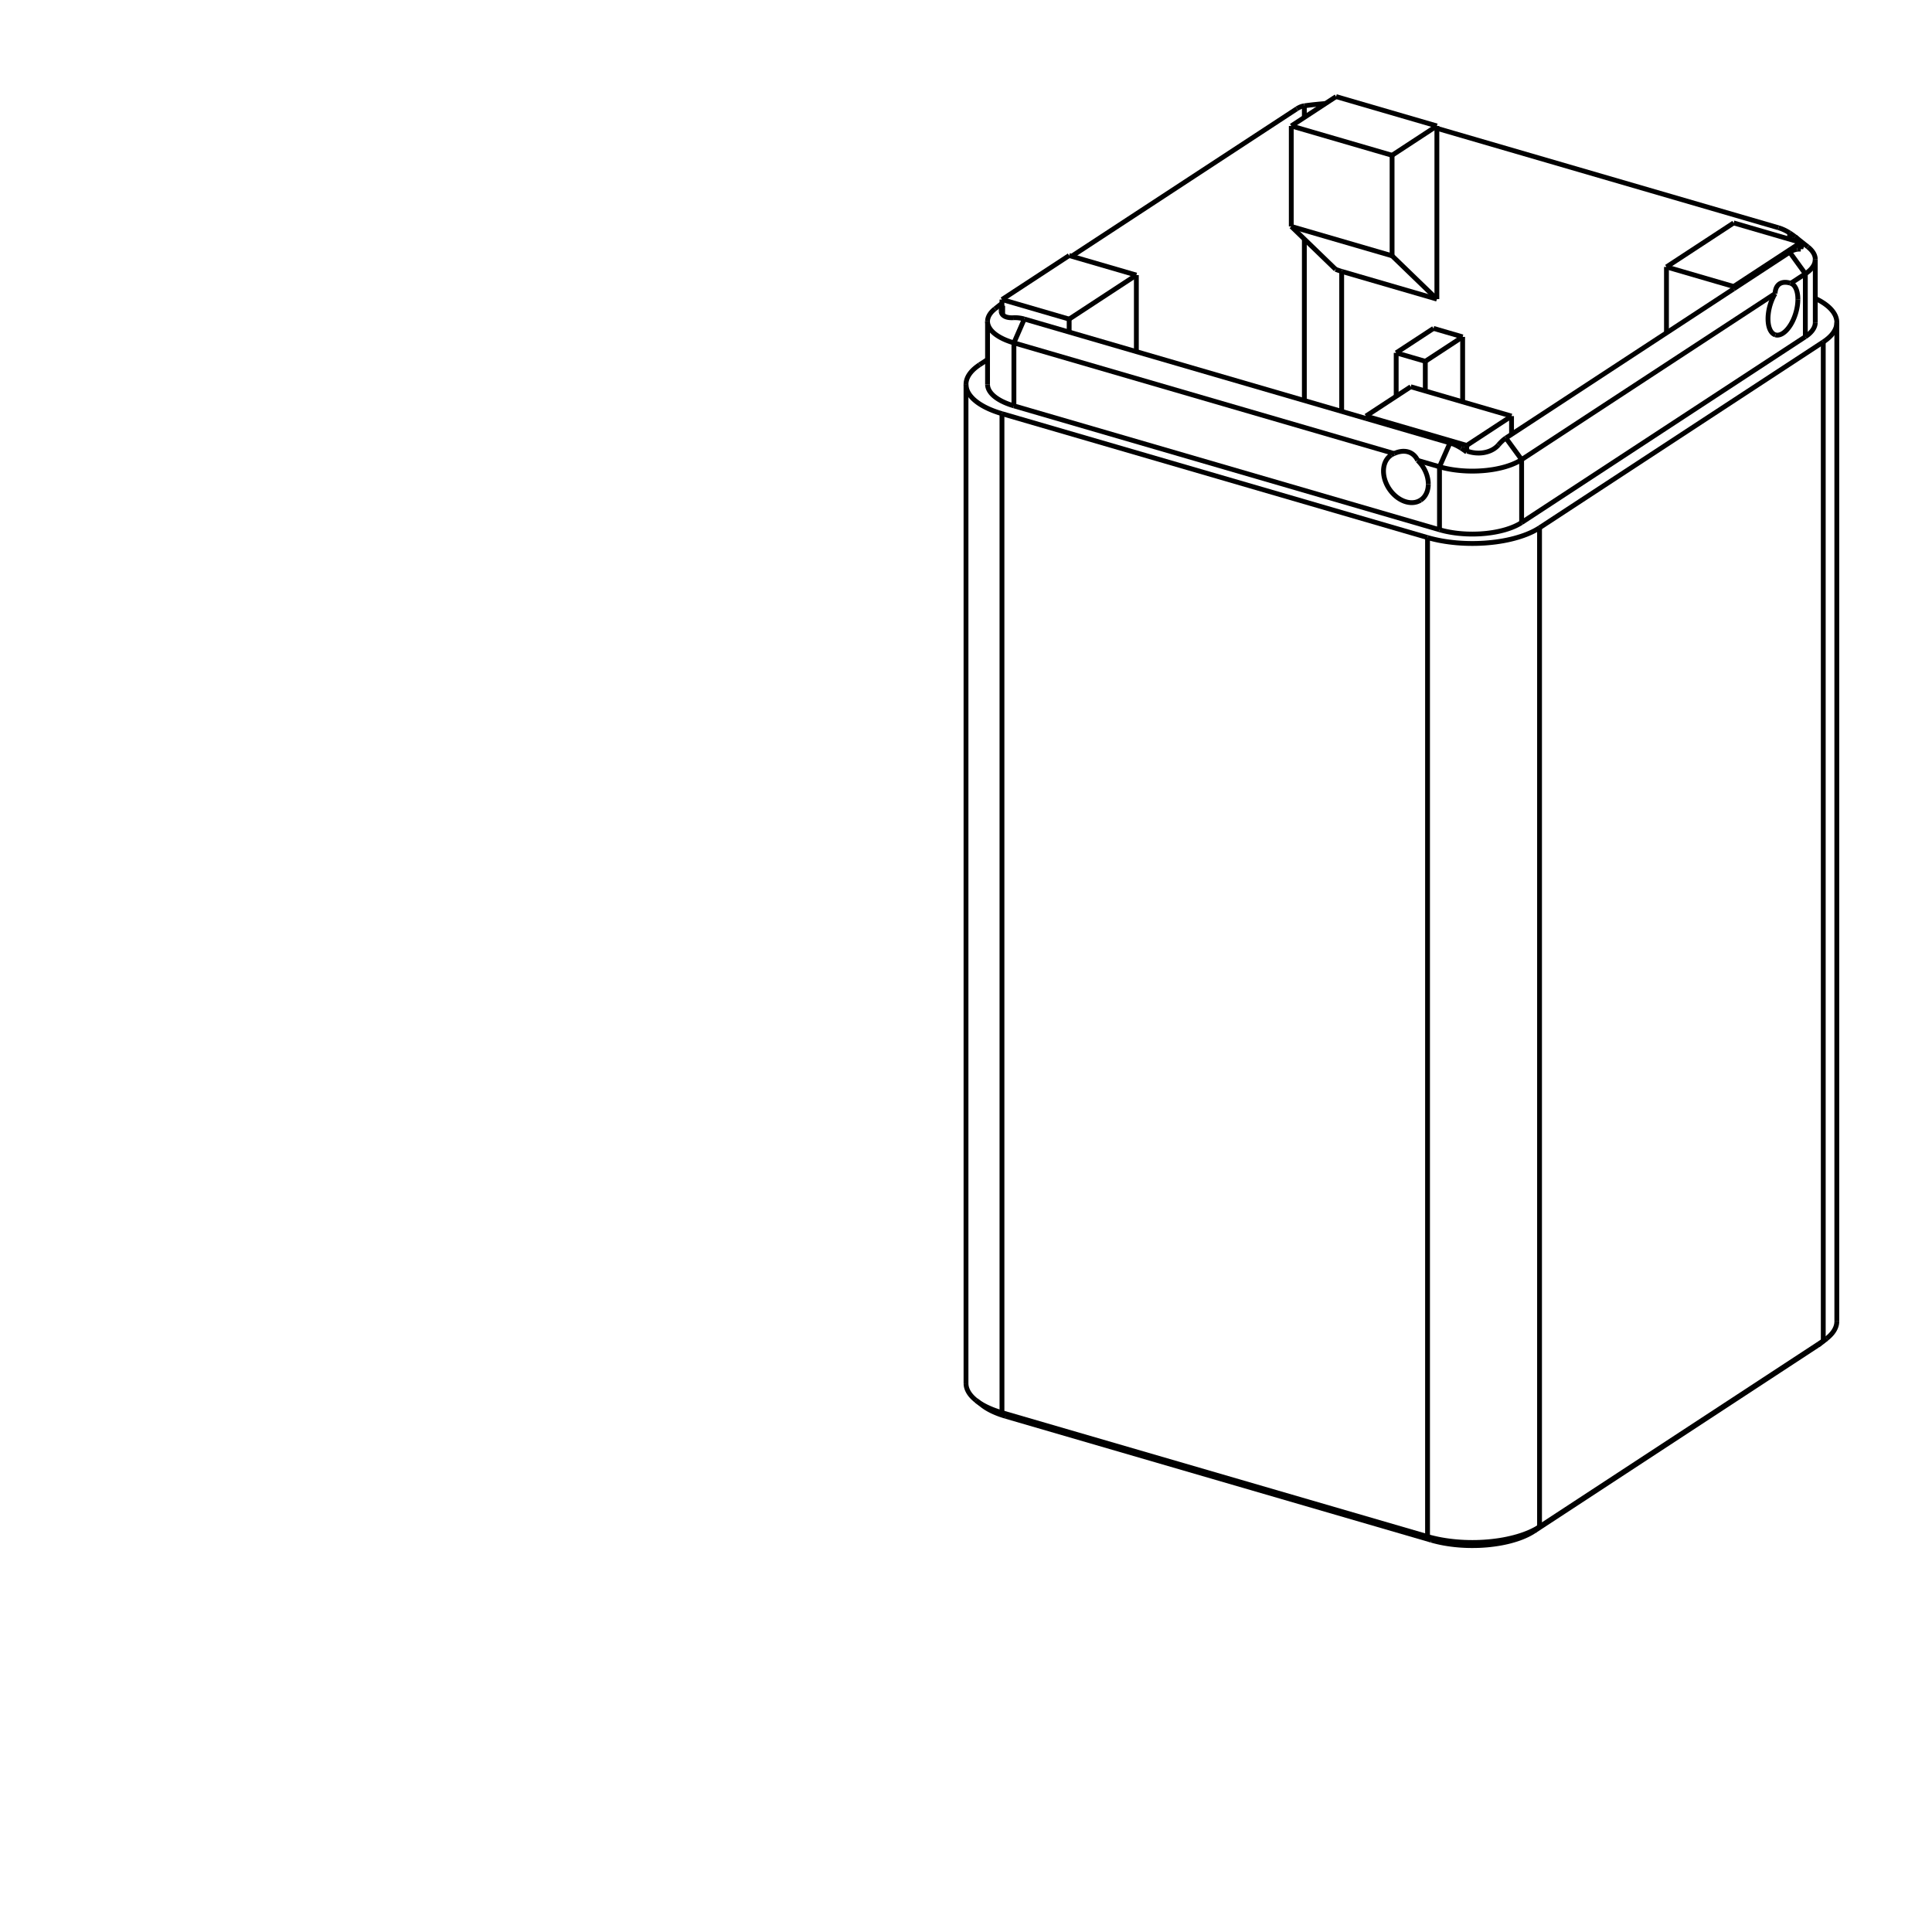
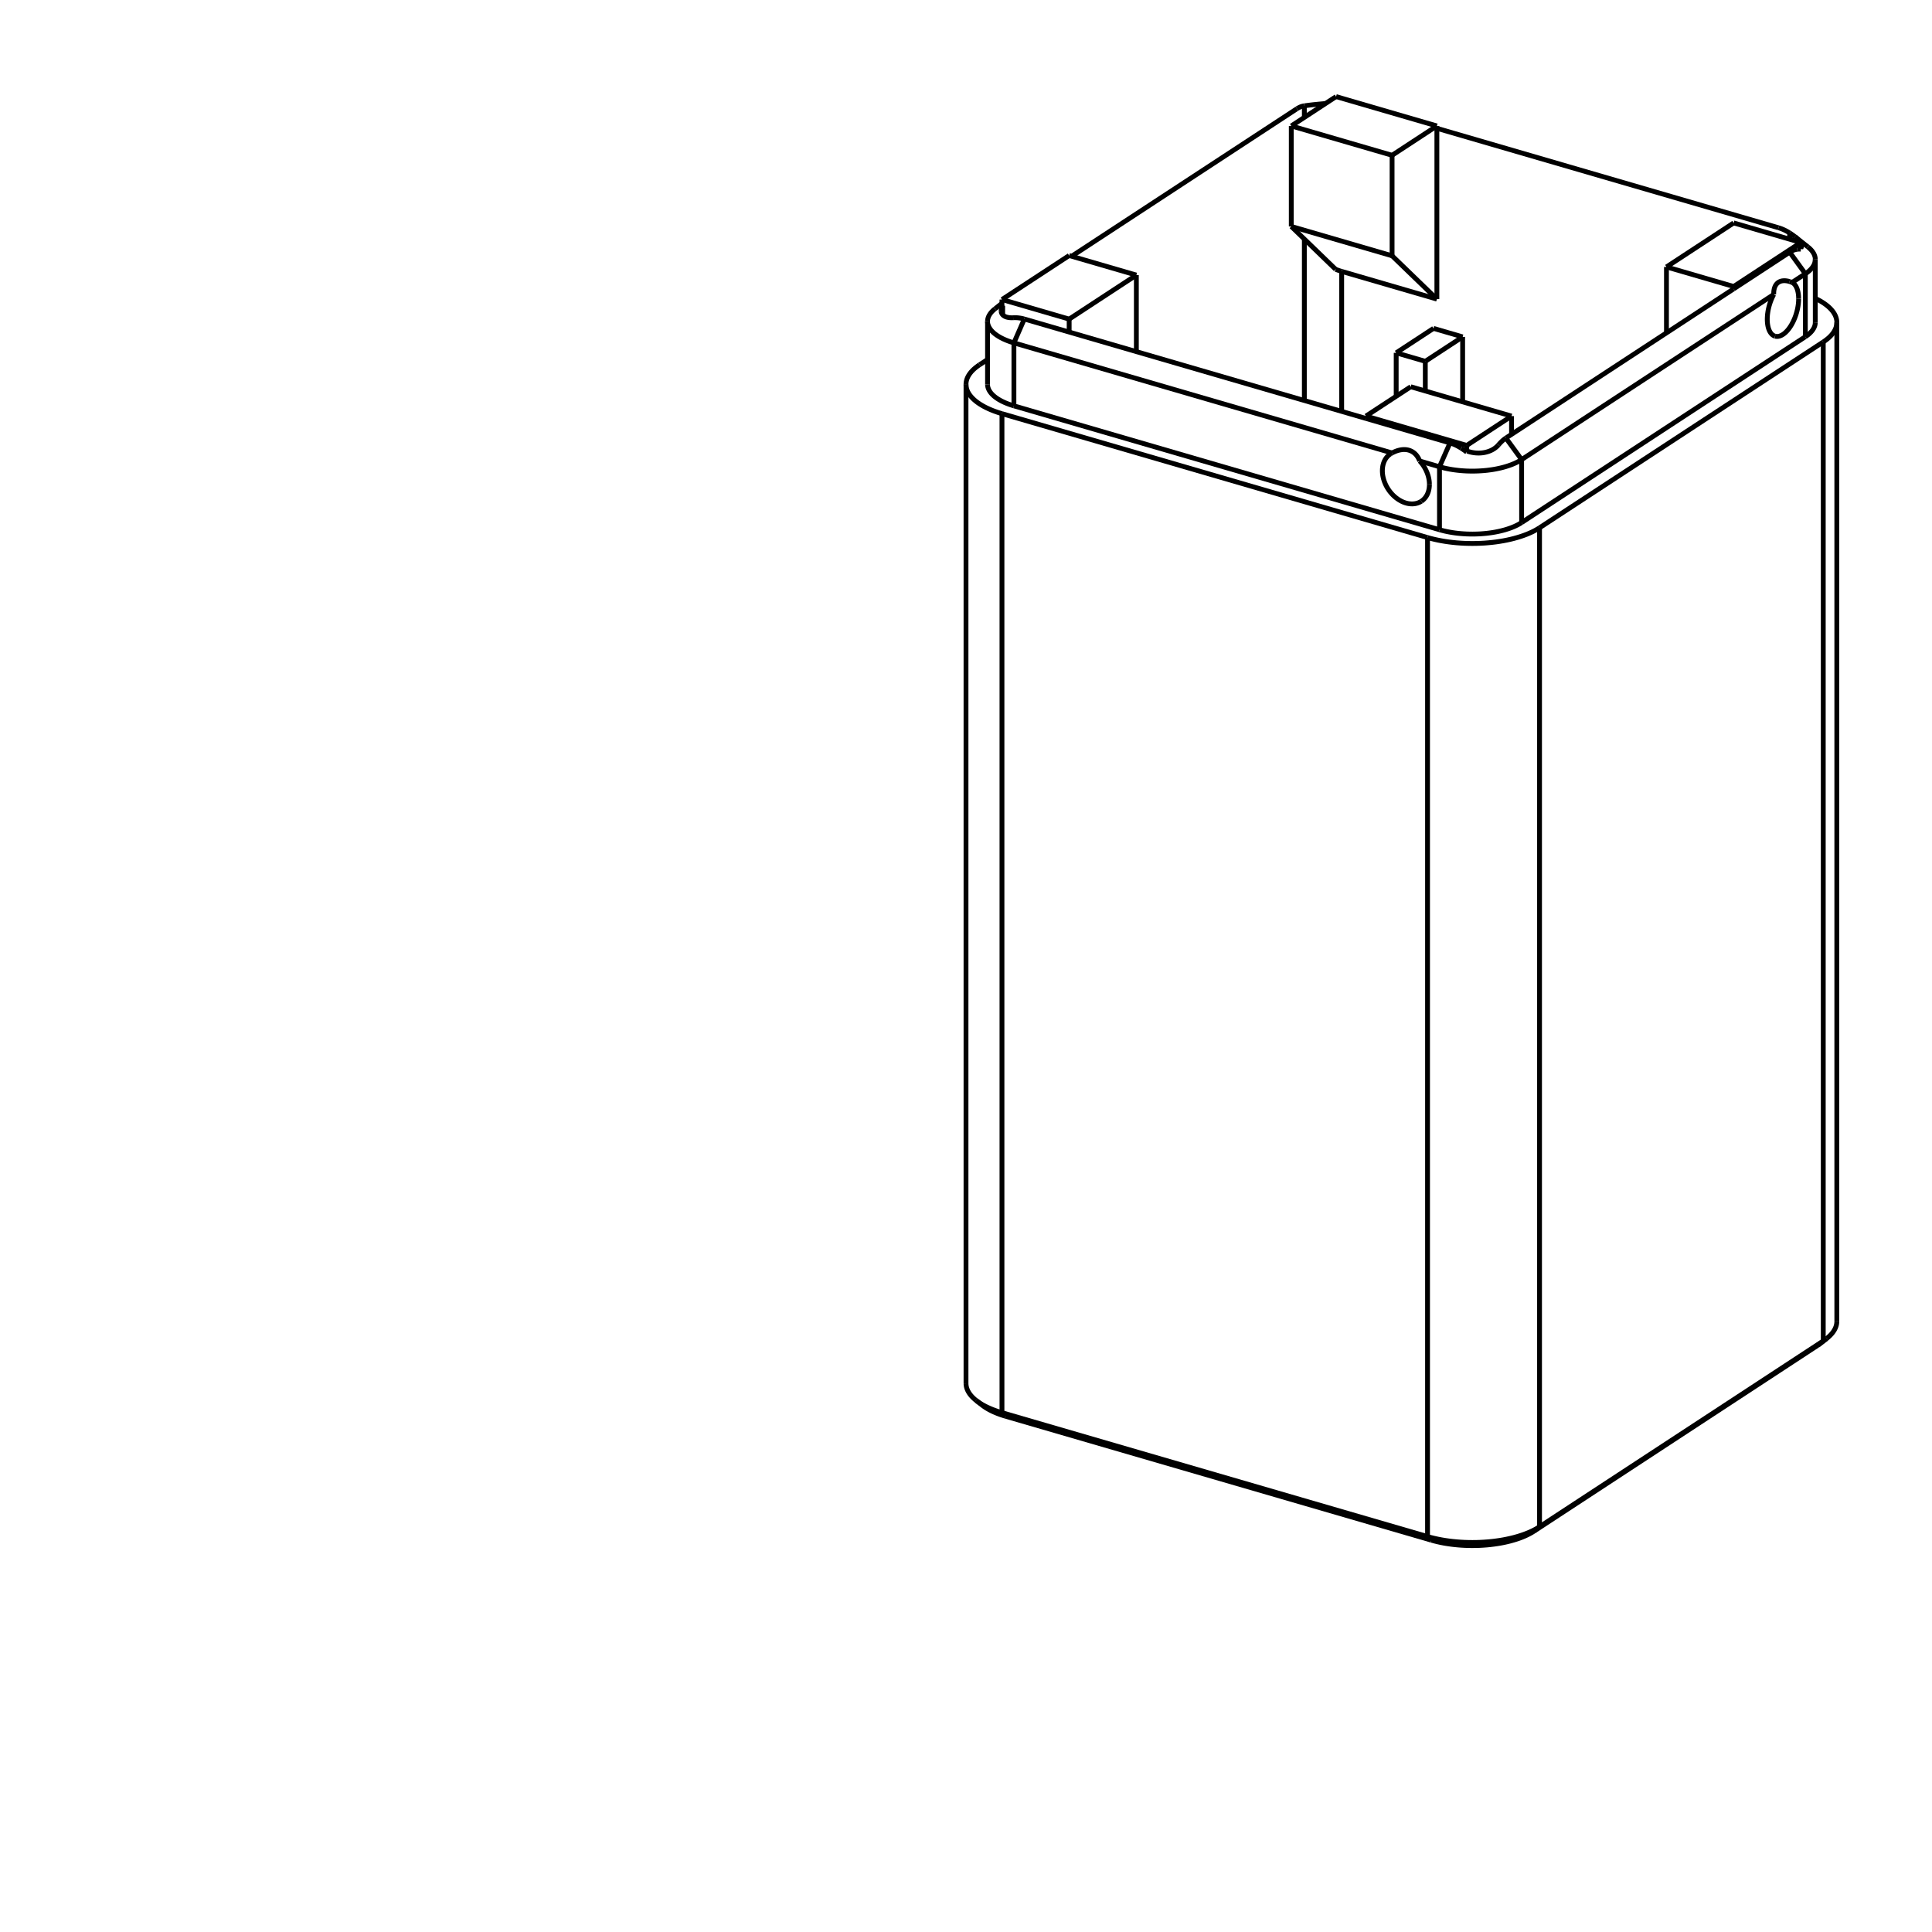
<svg xmlns="http://www.w3.org/2000/svg" width="400.0" height="400.0">
  <g transform="scale(2.786767, -2.786767)   translate(104.116,-100.9219)" stroke-width="0.359" fill="none">
    <g stroke="rgb(160,160,160)" fill="none" stroke-dasharray="0.359,0.359">

       </g>
    <g stroke="rgb(0,0,0)" fill="none">
      <path d="M-29.676,-4.031 L1.941,-13.235 " />
      <path d="M-29.676,70.189 L1.941,60.985 " />
      <path d="M-29.399,-4.299 L2.219,-13.503 " />
      <path d="M1.941,60.985 L2.19,60.916 L2.447,60.853 L2.71,60.795 L2.979,60.743 L3.254,60.697 L3.534,60.657 L3.818,60.623 L4.105,60.594 L4.395,60.573 L4.688,60.557 L4.982,60.548 L5.276,60.545 L5.57,60.548 L5.864,60.558 L6.156,60.573 L6.446,60.596 L6.734,60.624 L7.017,60.658 L7.297,60.699 L7.572,60.745 L7.841,60.797 L8.104,60.855 L8.36,60.919 L8.608,60.988 L8.849,61.062 L9.081,61.141 L9.304,61.225 L9.411,61.269 L9.517,61.314 L9.619,61.36 L9.72,61.407 L9.817,61.455 L9.912,61.505 L10.004,61.555 L10.093,61.606 L10.179,61.658 L10.262,61.711 " />
      <path d="M1.941,-13.235 L2.19,-13.304 L2.447,-13.367 L2.71,-13.425 L2.979,-13.477 L3.254,-13.523 L3.534,-13.563 L3.818,-13.597 L4.105,-13.625 L4.395,-13.647 L4.688,-13.663 L4.982,-13.672 L5.276,-13.675 L5.57,-13.672 L5.864,-13.662 L6.156,-13.646 L6.446,-13.624 L6.734,-13.596 L7.017,-13.561 L7.297,-13.521 L7.572,-13.475 L7.841,-13.422 L8.104,-13.364 L8.36,-13.301 L8.608,-13.232 L8.849,-13.158 L9.081,-13.079 L9.304,-12.994 L9.411,-12.951 L9.517,-12.906 L9.619,-12.86 L9.72,-12.812 L9.817,-12.764 L9.912,-12.715 L10.004,-12.665 L10.093,-12.614 L10.179,-12.561 L10.262,-12.508 " />
      <path d="M-31.341,73.822 L-31.459,73.741 L-31.571,73.658 L-31.676,73.573 L-31.774,73.487 L-31.865,73.399 L-31.948,73.31 L-32.023,73.219 L-32.091,73.128 L-32.151,73.035 L-32.203,72.942 L-32.247,72.847 L-32.284,72.752 L-32.312,72.657 L-32.332,72.561 L-32.339,72.513 L-32.344,72.465 L-32.347,72.417 L-32.348,72.369 " />
      <path d="M-32.348,72.369 L-32.345,72.288 L-32.337,72.208 L-32.323,72.127 L-32.303,72.047 L-32.278,71.968 L-32.247,71.888 L-32.21,71.81 L-32.168,71.731 L-32.121,71.654 L-32.068,71.576 L-32.009,71.5 L-31.945,71.425 L-31.876,71.35 L-31.802,71.276 L-31.723,71.204 L-31.638,71.132 L-31.549,71.062 L-31.455,70.993 L-31.355,70.925 L-31.252,70.859 L-31.143,70.794 L-31.03,70.73 L-30.913,70.668 L-30.791,70.608 L-30.665,70.549 L-30.535,70.492 L-30.401,70.437 L-30.263,70.383 L-30.122,70.332 L-29.977,70.282 L-29.828,70.234 L-29.676,70.189 " />
      <path d="M-30.748,74.21 L-31.341,73.822 " />
      <path d="M31.341,75.517 L31.459,75.598 L31.571,75.681 L31.676,75.766 L31.774,75.852 L31.865,75.94 L31.948,76.029 L32.023,76.12 L32.091,76.211 L32.151,76.304 L32.203,76.397 L32.247,76.492 L32.284,76.587 L32.312,76.682 L32.332,76.778 L32.339,76.826 L32.344,76.874 L32.347,76.922 L32.348,76.97 " />
      <path d="M32.348,76.97 L32.347,77.032 L32.342,77.093 L32.334,77.154 L32.322,77.215 L32.307,77.276 L32.289,77.337 L32.268,77.397 L32.244,77.457 L32.216,77.517 L32.185,77.577 L32.151,77.636 L32.114,77.695 L32.074,77.754 L32.03,77.812 L31.984,77.87 L31.934,77.927 L31.881,77.984 L31.826,78.04 L31.767,78.096 L31.705,78.151 L31.641,78.205 L31.573,78.258 L31.503,78.311 L31.43,78.364 L31.354,78.415 L31.275,78.466 L31.194,78.516 L31.11,78.565 L31.023,78.613 L30.934,78.66 L30.748,78.752 " />
      <path d="M10.262,61.711 L31.341,75.517 " />
      <path d="M-28.789,70.77 L2.829,61.566 " />
      <path d="M-28.789,70.77 L-28.9,70.803 L-29.009,70.838 L-29.115,70.875 L-29.219,70.913 L-29.32,70.952 L-29.418,70.992 L-29.514,71.034 L-29.606,71.077 L-29.695,71.121 L-29.782,71.167 L-29.864,71.214 L-29.944,71.261 L-30.02,71.31 L-30.093,71.36 L-30.162,71.41 L-30.228,71.462 L-30.29,71.514 L-30.348,71.568 L-30.402,71.622 L-30.453,71.676 L-30.5,71.732 L-30.542,71.788 L-30.581,71.844 L-30.616,71.901 L-30.647,71.959 L-30.674,72.016 L-30.696,72.075 L-30.715,72.133 L-30.73,72.192 L-30.74,72.251 L-30.746,72.31 L-30.748,72.369 " />
      <path d="M2.829,61.566 L3.012,61.516 L3.2,61.469 L3.393,61.427 L3.59,61.389 L3.792,61.355 L3.997,61.325 L4.205,61.3 L4.416,61.28 L4.629,61.264 L4.843,61.252 L5.058,61.246 L5.274,61.243 L5.49,61.246 L5.706,61.253 L5.92,61.264 L6.133,61.281 L6.343,61.301 L6.551,61.327 L6.756,61.356 L6.958,61.39 L7.155,61.429 L7.348,61.471 L7.536,61.518 L7.718,61.568 L7.894,61.623 L8.065,61.681 L8.228,61.742 L8.384,61.807 L8.533,61.876 L8.674,61.947 L8.807,62.022 L8.931,62.099 " />
      <path d="M8.931,62.099 L30.009,75.905 " />
      <path d="M30.009,75.905 L30.096,75.964 L30.179,76.025 L30.256,76.087 L30.327,76.15 L30.394,76.215 L30.454,76.28 L30.51,76.347 L30.559,76.414 L30.603,76.482 L30.642,76.55 L30.674,76.619 L30.701,76.689 L30.722,76.759 L30.736,76.829 L30.745,76.9 L30.748,76.97 " />
      <path d="M-32.348,-1.851 L-32.345,-1.934 L-32.336,-2.017 L-32.321,-2.1 L-32.3,-2.182 L-32.273,-2.264 L-32.24,-2.346 L-32.201,-2.427 L-32.157,-2.508 L-32.106,-2.588 L-32.05,-2.667 L-31.988,-2.746 L-31.92,-2.823 L-31.847,-2.9 L-31.768,-2.975 L-31.684,-3.05 L-31.594,-3.123 " />
      <path d="M-31.594,-3.123 L-31.505,-3.19 L-31.412,-3.257 L-31.314,-3.322 L-31.211,-3.386 L-31.105,-3.448 L-30.994,-3.509 L-30.879,-3.569 L-30.76,-3.627 L-30.637,-3.683 L-30.51,-3.738 L-30.38,-3.792 L-30.246,-3.843 L-30.108,-3.893 L-29.967,-3.941 L-29.823,-3.987 L-29.676,-4.031 " />
      <path d="M-31.157,-3.467 L-31.075,-3.529 L-30.99,-3.589 L-30.9,-3.649 L-30.806,-3.708 L-30.708,-3.765 L-30.607,-3.821 L-30.501,-3.876 L-30.392,-3.929 L-30.279,-3.981 L-30.163,-4.031 L-30.044,-4.08 L-29.921,-4.127 L-29.795,-4.173 L-29.666,-4.216 L-29.534,-4.259 L-29.399,-4.299 " />
      <path d="M30.925,0.969 L31.045,1.051 L31.157,1.135 " />
      <path d="M9.846,-12.837 L30.925,0.969 " />
      <path d="M2.219,-13.503 L2.447,-13.566 L2.682,-13.624 L2.923,-13.677 L3.17,-13.725 L3.422,-13.767 L3.679,-13.804 L3.939,-13.835 L4.202,-13.861 L4.468,-13.881 L4.736,-13.895 L5.006,-13.904 L5.275,-13.906 L5.545,-13.903 L5.814,-13.895 L6.082,-13.88 L6.348,-13.86 L6.612,-13.834 L6.872,-13.802 L7.128,-13.765 L7.38,-13.723 L7.626,-13.675 L7.867,-13.622 L8.102,-13.564 L8.33,-13.5 L8.551,-13.432 L8.763,-13.36 L8.967,-13.283 L9.163,-13.201 L9.349,-13.116 L9.525,-13.027 L9.609,-12.98 L9.691,-12.934 L9.77,-12.886 L9.846,-12.837 " />
      <path d="M10.262,-12.508 L31.341,1.298 " />
      <path d="M31.341,1.298 L31.472,1.387 L31.594,1.479 " />
      <path d="M31.594,1.479 L31.684,1.552 L31.768,1.627 L31.847,1.702 L31.92,1.779 L31.988,1.856 L32.05,1.935 L32.106,2.014 L32.157,2.094 L32.201,2.175 L32.24,2.256 L32.273,2.338 L32.3,2.42 L32.321,2.502 L32.336,2.585 L32.345,2.668 L32.348,2.751 " />
-       <path d="M1.209,66.716 L2.829,66.244 " />
-       <path d="M1.209,66.716 L1.297,66.627 L1.382,66.533 L1.461,66.435 L1.537,66.333 L1.607,66.227 L1.673,66.119 L1.732,66.007 L1.787,65.893 L1.835,65.778 L1.878,65.661 L1.914,65.543 L1.944,65.425 L1.967,65.306 L1.984,65.189 L1.994,65.072 L1.997,64.957 " />
-       <path d="M1.997,64.957 L1.995,64.862 L1.987,64.768 L1.976,64.677 L1.959,64.588 L1.938,64.501 L1.913,64.416 L1.883,64.335 L1.848,64.257 L1.809,64.182 L1.767,64.111 L1.72,64.043 L1.669,63.979 L1.614,63.92 L1.556,63.865 L1.494,63.814 L1.429,63.768 " />
-       <path d="M1.429,63.768 L1.366,63.73 L1.301,63.696 L1.233,63.666 L1.163,63.64 L1.091,63.619 L1.018,63.602 L0.943,63.59 L0.866,63.582 L0.788,63.578 L0.709,63.579 L0.629,63.585 L0.548,63.595 L0.467,63.609 L0.385,63.628 L0.304,63.651 L0.222,63.678 L0.141,63.71 L0.06,63.746 L-0.02,63.786 L-0.1,63.83 L-0.178,63.878 L-0.255,63.929 L-0.331,63.984 L-0.405,64.043 L-0.477,64.105 L-0.548,64.171 L-0.616,64.239 L-0.682,64.31 L-0.745,64.384 L-0.806,64.461 L-0.864,64.54 L-0.92,64.621 L-0.972,64.704 L-1.021,64.789 L-1.067,64.875 L-1.109,64.963 L-1.148,65.052 L-1.184,65.142 L-1.216,65.233 L-1.244,65.324 L-1.268,65.415 L-1.288,65.507 L-1.305,65.598 L-1.317,65.689 L-1.326,65.779 L-1.33,65.869 L-1.331,65.957 L-1.328,66.044 L-1.32,66.13 L-1.309,66.214 L-1.293,66.297 L-1.274,66.377 L-1.251,66.455 L-1.224,66.53 L-1.193,66.603 L-1.159,66.673 L-1.121,66.74 L-1.079,66.804 L-1.034,66.865 L-0.986,66.922 L-0.935,66.976 L-0.88,67.026 L-0.823,67.072 L-0.763,67.114 " />
-       <path d="M-0.763,67.114 L-0.711,67.147 L-0.657,67.176 L-0.601,67.202 L-0.544,67.226 " />
-       <path d="M-28.789,75.448 L-0.544,67.226 " />
+       <path d="M1.359,66.672 L2.829,66.244 " />
+       <path d="M1.359,66.672 L1.44,66.58 L1.518,66.485 L1.592,66.385 L1.661,66.283 L1.725,66.177 L1.785,66.069 L1.84,65.959 L1.889,65.847 L1.933,65.733 L1.972,65.619 L2.005,65.504 L2.032,65.388 L2.053,65.273 L2.068,65.158 L2.077,65.045 L2.08,64.933 " />
+       <path d="M2.08,64.933 L2.078,64.833 L2.07,64.735 L2.058,64.639 L2.041,64.545 L2.019,64.454 L1.992,64.365 L1.96,64.28 L1.924,64.197 L1.883,64.119 L1.838,64.044 L1.789,63.973 L1.735,63.906 L1.678,63.844 L1.617,63.786 L1.552,63.733 L1.483,63.685 " />
+       <path d="M1.483,63.685 L1.418,63.644 L1.349,63.609 L1.278,63.577 L1.205,63.55 L1.129,63.528 L1.052,63.51 L0.973,63.497 L0.893,63.489 L0.811,63.485 L0.728,63.486 L0.644,63.492 L0.559,63.502 L0.474,63.517 L0.388,63.537 L0.302,63.561 L0.217,63.59 L0.131,63.623 L0.046,63.661 L-0.038,63.703 L-0.121,63.749 L-0.204,63.799 L-0.284,63.854 L-0.364,63.912 L-0.442,63.973 L-0.518,64.039 L-0.592,64.107 L-0.663,64.179 L-0.732,64.254 L-0.799,64.332 L-0.863,64.412 L-0.924,64.495 L-0.982,64.58 L-1.037,64.667 L-1.089,64.756 L-1.137,64.847 L-1.181,64.939 L-1.222,65.033 L-1.26,65.127 L-1.293,65.222 L-1.322,65.318 L-1.348,65.414 L-1.369,65.51 L-1.387,65.606 L-1.4,65.701 L-1.409,65.796 L-1.414,65.89 L-1.414,65.983 L-1.411,66.075 L-1.403,66.165 L-1.391,66.253 L-1.375,66.339 L-1.354,66.424 L-1.33,66.505 L-1.302,66.585 L-1.27,66.661 L-1.233,66.735 L-1.194,66.805 L-1.15,66.872 L-1.103,66.936 L-1.052,66.996 L-0.998,67.053 L-0.941,67.105 L-0.881,67.154 L-0.818,67.198 " />
+       <path d="M-0.818,67.198 L-0.757,67.236 L-0.693,67.269 " />
+       <path d="M-28.789,75.448 L-0.693,67.269 " />
      <path d="M-30.199,77.976 L-30.264,77.922 L-30.326,77.868 L-30.383,77.813 L-30.437,77.757 L-30.486,77.7 L-30.531,77.643 L-30.572,77.585 L-30.609,77.526 L-30.641,77.468 L-30.67,77.408 L-30.694,77.348 L-30.713,77.288 L-30.729,77.228 L-30.739,77.168 L-30.746,77.107 L-30.748,77.047 " />
      <path d="M-30.748,77.047 L-30.746,76.988 L-30.74,76.929 L-30.73,76.87 L-30.715,76.811 L-30.696,76.753 L-30.674,76.695 L-30.647,76.637 L-30.616,76.579 L-30.581,76.522 L-30.542,76.466 L-30.5,76.41 L-30.453,76.354 L-30.402,76.3 L-30.348,76.246 L-30.29,76.192 L-30.228,76.14 L-30.162,76.088 L-30.093,76.038 L-30.02,75.988 L-29.944,75.939 L-29.864,75.892 L-29.782,75.845 L-29.695,75.8 L-29.606,75.755 L-29.514,75.712 L-29.418,75.67 L-29.32,75.63 L-29.219,75.591 L-29.115,75.553 L-29.009,75.516 L-28.9,75.481 L-28.789,75.448 " />
      <path d="M2.829,66.244 L3.012,66.194 L3.2,66.147 L3.393,66.105 L3.59,66.067 L3.792,66.033 L3.997,66.004 L4.205,65.979 L4.416,65.958 L4.629,65.942 L4.843,65.93 L5.058,65.924 L5.274,65.921 L5.49,65.924 L5.706,65.931 L5.92,65.943 L6.133,65.959 L6.343,65.979 L6.551,66.005 L6.756,66.034 L6.958,66.068 L7.155,66.107 L7.348,66.149 L7.536,66.196 L7.718,66.246 L7.894,66.301 L8.065,66.359 L8.228,66.42 L8.384,66.486 L8.533,66.554 L8.674,66.625 L8.807,66.7 L8.931,66.777 " />
-       <path d="M28.93,79.876 L30.009,80.583 " />
-       <path d="M28.93,79.876 L28.959,79.864 L28.988,79.851 L29.044,79.818 L29.098,79.779 L29.148,79.731 L29.195,79.677 L29.238,79.616 L29.278,79.548 L29.314,79.474 L29.347,79.393 L29.375,79.307 L29.399,79.216 L29.419,79.119 L29.435,79.018 L29.446,78.912 L29.452,78.803 L29.455,78.69 " />
-       <path d="M29.455,78.69 L29.452,78.571 L29.445,78.449 L29.433,78.324 L29.417,78.199 L29.395,78.072 L29.37,77.945 L29.34,77.818 L29.305,77.691 L29.267,77.566 L29.224,77.442 L29.178,77.321 L29.128,77.202 L29.075,77.087 L29.019,76.975 L28.96,76.868 L28.898,76.765 L28.833,76.668 L28.767,76.576 L28.699,76.49 L28.629,76.41 L28.558,76.337 L28.487,76.272 L28.414,76.213 L28.341,76.162 L28.269,76.118 L28.196,76.083 L28.125,76.056 L28.054,76.037 L27.984,76.026 L27.95,76.023 L27.916,76.023 L27.883,76.025 L27.85,76.029 L27.818,76.035 L27.786,76.043 " />
-       <path d="M27.786,76.043 L27.756,76.053 L27.726,76.065 L27.696,76.079 L27.668,76.095 L27.613,76.132 L27.561,76.177 L27.512,76.23 L27.467,76.29 L27.425,76.356 L27.387,76.429 L27.353,76.509 L27.323,76.594 L27.297,76.686 L27.276,76.782 L27.259,76.884 L27.247,76.99 L27.239,77.099 L27.236,77.213 L27.237,77.33 L27.243,77.449 L27.254,77.57 L27.269,77.693 L27.288,77.817 L27.312,77.942 L27.34,78.067 L27.372,78.191 L27.409,78.314 L27.449,78.436 L27.493,78.556 L27.54,78.674 L27.591,78.789 L27.645,78.9 L27.701,79.007 L27.761,79.11 " />
-       <path d="M8.931,66.777 L27.761,79.11 " />
+       <path d="M29.029,79.941 L30.009,80.583 " />
+       <path d="M29.029,79.941 L29.083,79.908 L29.135,79.869 L29.184,79.823 L29.23,79.771 L29.274,79.713 L29.313,79.648 L29.35,79.578 L29.383,79.502 L29.412,79.42 L29.438,79.334 L29.46,79.242 L29.478,79.147 L29.492,79.047 L29.502,78.943 L29.508,78.836 L29.51,78.726 " />
+       <path d="M29.51,78.726 L29.508,78.601 L29.5,78.473 L29.488,78.342 L29.47,78.21 L29.448,78.077 L29.421,77.944 L29.389,77.81 L29.353,77.677 L29.313,77.546 L29.268,77.416 L29.22,77.289 L29.167,77.164 L29.112,77.043 L29.052,76.926 L28.99,76.813 L28.925,76.705 L28.858,76.603 L28.788,76.506 L28.717,76.416 L28.644,76.333 L28.569,76.256 L28.494,76.187 L28.418,76.125 L28.341,76.072 L28.265,76.026 L28.189,75.989 L28.114,75.96 L28.076,75.949 L28.039,75.94 L28.003,75.933 L27.966,75.929 L27.93,75.926 L27.895,75.926 L27.86,75.928 L27.825,75.932 L27.792,75.939 L27.758,75.947 " />
+       <path d="M27.758,75.947 L27.727,75.957 L27.697,75.969 L27.638,75.999 L27.582,76.036 L27.529,76.081 L27.479,76.133 L27.432,76.192 L27.389,76.258 L27.35,76.33 L27.314,76.409 L27.283,76.494 L27.255,76.584 L27.232,76.68 L27.213,76.78 L27.198,76.885 L27.188,76.995 L27.182,77.108 L27.18,77.224 L27.184,77.343 L27.191,77.465 L27.203,77.588 L27.22,77.713 L27.24,77.839 L27.265,77.965 L27.295,78.092 L27.328,78.218 L27.365,78.343 L27.406,78.466 L27.451,78.588 L27.499,78.707 L27.55,78.823 L27.604,78.936 L27.661,79.045 " />
+       <path d="M8.931,66.777 L27.661,79.045 " />
      <path d="M30.009,80.583 L30.096,80.642 L30.179,80.703 L30.256,80.765 L30.327,80.828 L30.394,80.893 L30.454,80.958 L30.51,81.025 L30.559,81.092 L30.603,81.16 L30.642,81.228 L30.674,81.298 L30.701,81.367 L30.722,81.437 L30.736,81.507 L30.745,81.578 L30.748,81.649 " />
      <path d="M30.748,81.649 L30.746,81.709 L30.74,81.77 L30.729,81.83 L30.713,81.89 L30.694,81.95 L30.67,82.01 L30.642,82.069 L30.609,82.128 L30.572,82.186 L30.531,82.244 L30.486,82.302 L30.437,82.358 L30.384,82.414 L30.327,82.469 L30.265,82.524 L30.2,82.577 " />
      <path d="M-2.635,69.833 L-28.016,77.221 " />
      <path d="M3.609,68.015 L-2.635,69.833 " />
-       <path d="M-0.544,67.226 L-0.478,67.255 L-0.411,67.282 L-0.344,67.306 L-0.278,67.327 L-0.211,67.346 L-0.144,67.361 L-0.077,67.374 L-0.01,67.384 L0.056,67.391 L0.122,67.395 L0.187,67.395 L0.252,67.392 L0.315,67.387 L0.378,67.377 L0.439,67.365 L0.499,67.349 L0.558,67.33 L0.615,67.308 L0.67,67.283 L0.724,67.255 L0.776,67.224 L0.826,67.19 L0.874,67.153 L0.92,67.113 L0.964,67.071 L1.005,67.027 L1.045,66.98 L1.082,66.931 L1.117,66.88 L1.15,66.827 L1.181,66.772 L1.209,66.716 " />
+       <path d="M-0.693,67.269 L-0.615,67.31 L-0.537,67.348 L-0.458,67.382 L-0.378,67.413 L-0.298,67.441 L-0.218,67.464 L-0.138,67.484 L-0.058,67.5 L0.022,67.512 L0.101,67.52 L0.179,67.524 L0.257,67.523 L0.334,67.518 L0.409,67.508 L0.482,67.494 L0.554,67.475 L0.624,67.452 L0.692,67.425 L0.758,67.394 L0.821,67.358 L0.882,67.319 L0.94,67.276 L0.995,67.229 L1.047,67.178 L1.097,67.125 L1.143,67.068 L1.186,67.008 L1.227,66.946 L1.264,66.881 L1.299,66.813 L1.33,66.744 L1.359,66.672 " />
      <path d="M-29.676,78.173 L-29.624,78.209 " />
      <path d="M-28.844,77.317 L-28.939,77.314 L-29.031,77.316 L-29.119,77.323 L-29.203,77.335 L-29.283,77.352 L-29.357,77.373 L-29.426,77.4 L-29.489,77.431 L-29.545,77.467 L-29.595,77.507 L-29.617,77.529 L-29.637,77.551 L-29.656,77.575 L-29.672,77.6 L-29.687,77.626 L-29.7,77.653 L-29.71,77.68 L-29.719,77.709 L-29.726,77.738 L-29.731,77.768 L-29.734,77.799 L-29.735,77.831 " />
      <path d="M-29.735,77.831 L-29.733,77.875 L-29.728,77.92 L-29.719,77.966 L-29.706,78.013 L-29.691,78.061 L-29.671,78.11 L-29.649,78.159 L-29.624,78.209 " />
      <path d="M-28.844,77.317 L-28.744,77.32 L-28.642,77.319 L-28.539,77.315 L-28.436,77.305 L-28.331,77.291 L-28.227,77.273 L-28.121,77.249 L-28.016,77.221 " />
      <path d="M4.438,67.628 L4.337,67.69 L4.235,67.749 L4.132,67.804 L4.029,67.855 L3.925,67.902 L3.82,67.944 L3.715,67.982 L3.609,68.015 " />
      <path d="M4.854,67.334 L4.752,67.412 L4.648,67.487 L4.543,67.559 L4.438,67.628 " />
      <path d="M4.854,67.334 L4.889,67.409 " />
      <path d="M7.211,67.871 L7.167,67.821 L7.119,67.773 L7.069,67.726 L7.017,67.682 L6.961,67.639 L6.903,67.597 L6.843,67.558 L6.78,67.521 L6.714,67.486 L6.646,67.453 L6.576,67.423 L6.504,67.395 L6.43,67.37 L6.355,67.347 L6.277,67.327 L6.198,67.309 L6.118,67.294 L6.037,67.282 L5.955,67.273 L5.872,67.267 L5.788,67.263 L5.705,67.263 L5.621,67.265 L5.537,67.27 L5.453,67.278 L5.37,67.289 L5.287,67.302 L5.205,67.318 L5.124,67.337 L5.045,67.358 L4.966,67.382 L4.889,67.409 " />
      <path d="M7.211,67.871 L7.278,67.947 L7.346,68.021 L7.415,68.09 L7.484,68.157 L7.553,68.219 L7.623,68.276 L7.693,68.329 L7.763,68.378 " />
      <path d="M-24.498,81.883 L-7.763,92.844 " />
      <path d="M24.684,79.461 L7.763,68.378 " />
      <path d="M28.847,82.187 L24.684,79.461 " />
-       <path d="M27.761,79.11 L27.764,79.168 L27.769,79.225 L27.777,79.28 L27.787,79.334 L27.799,79.386 L27.813,79.437 L27.83,79.485 L27.848,79.532 L27.869,79.577 L27.893,79.619 L27.919,79.66 L27.947,79.698 L27.977,79.733 L28.009,79.766 L28.044,79.797 L28.081,79.825 L28.119,79.85 L28.16,79.872 L28.203,79.891 L28.247,79.908 L28.293,79.922 L28.341,79.932 L28.39,79.94 L28.44,79.946 L28.492,79.948 L28.545,79.948 L28.599,79.944 L28.654,79.939 L28.71,79.93 L28.766,79.92 L28.824,79.906 L28.881,79.89 " />
-       <path d="M28.881,79.89 L28.93,79.876 " />
+       <path d="M27.661,79.045 L27.66,79.113 L27.661,79.18 L27.664,79.245 L27.67,79.309 L27.679,79.371 L27.69,79.431 L27.704,79.489 L27.721,79.546 L27.74,79.6 L27.762,79.652 L27.787,79.701 L27.815,79.747 L27.845,79.791 L27.879,79.832 L27.915,79.87 L27.953,79.905 L27.994,79.936 L28.038,79.965 L28.084,79.989 L28.132,80.011 L28.182,80.029 L28.234,80.044 L28.288,80.055 L28.344,80.062 L28.402,80.067 L28.461,80.068 L28.521,80.066 L28.583,80.06 L28.645,80.051 L28.708,80.04 L28.773,80.025 L28.838,80.007 " />
+       <path d="M28.838,80.007 L28.933,79.977 L29.029,79.941 " />
      <path d="M-7.211,93.06 L-6.922,93.1 L-6.549,93.145 L-6.113,93.189 L-5.879,93.21 L-5.641,93.23 " />
      <path d="M-7.211,93.06 L-7.278,93.049 L-7.346,93.033 L-7.415,93.014 L-7.484,92.989 L-7.553,92.96 L-7.623,92.926 L-7.693,92.888 L-7.763,92.844 " />
      <path d="M29.399,82.403 L29.332,82.392 L29.264,82.376 L29.196,82.356 L29.127,82.332 L29.057,82.303 L28.987,82.269 L28.917,82.231 L28.847,82.187 " />
      <path d="M29.676,82.412 L29.608,82.415 L29.539,82.415 L29.47,82.411 L29.399,82.403 " />
      <path d="M28.844,83.614 L28.95,83.546 L29.051,83.477 L29.148,83.407 L29.24,83.337 " />
      <path d="M29.24,83.337 L29.307,83.282 L29.37,83.228 L29.429,83.174 L29.484,83.12 L29.533,83.067 L29.578,83.015 L29.617,82.964 L29.651,82.914 " />
      <path d="M29.676,82.871 L29.702,82.818 L29.72,82.768 L29.731,82.72 L29.735,82.675 " />
      <path d="M29.735,82.675 L29.731,82.632 L29.72,82.592 L29.702,82.556 L29.676,82.523 " />
      <path d="M28.844,83.614 L28.744,83.676 L28.642,83.735 L28.539,83.79 L28.436,83.841 L28.331,83.887 L28.227,83.93 L28.121,83.968 L28.016,84.001 " />
      <path d="M2.635,91.389 L28.016,84.001 " />
      <path d="M2.635,78.701 L-4.438,80.759 " />
      <path d="M2.635,78.701 L2.635,91.389 " />
      <path d="M4.549,71.066 L4.549,75.894 " />
      <path d="M4.549,75.894 L2.385,76.524 " />
      <path d="M4.854,67.334 L4.854,67.829 " />
      <path d="M-2.635,70.009 L4.854,67.829 " />
      <path d="M-2.635,69.833 L-2.635,70.009 " />
      <path d="M-29.676,78.173 L-29.676,78.668 " />
      <path d="M-24.684,81.937 L-29.676,78.668 " />
      <path d="M-29.676,78.668 L-24.684,77.214 " />
      <path d="M-24.684,76.251 L-24.684,77.214 " />
      <path d="M-29.624,77.536 L-29.624,78.209 " />
      <path d="M4.854,67.829 L8.182,70.009 " />
      <path d="M8.182,68.652 L8.182,70.009 " />
      <path d="M29.676,82.412 L29.676,82.906 " />
      <path d="M24.684,79.637 L29.676,82.906 " />
      <path d="M24.684,79.461 L24.684,79.637 " />
      <path d="M2.635,91.565 L-4.854,93.745 " />
      <path d="M2.635,91.389 L2.635,91.565 " />
      <path d="M-4.854,93.745 L-8.182,91.565 " />
      <path d="M-8.182,84.098 L-8.182,91.565 " />
      <path d="M-8.182,84.098 L-4.889,80.914 " />
      <path d="M-4.889,80.914 L-4.855,80.901 L-4.821,80.888 L-4.788,80.876 L-4.754,80.864 L-4.721,80.852 L-4.689,80.84 L-4.656,80.829 L-4.624,80.818 L-4.592,80.807 L-4.561,80.797 L-4.529,80.787 L-4.498,80.777 L-4.468,80.768 L-4.438,80.759 " />
      <path d="M29.676,82.906 L24.684,84.36 " />
      <path d="M-0.693,81.918 L2.635,78.701 " />
      <path d="M-0.693,81.918 L-8.182,84.098 " />
      <path d="M-0.693,81.918 L-0.693,89.385 " />
      <path d="M2.635,91.565 L-0.693,89.385 " />
      <path d="M1.775,74.078 L4.549,75.894 " />
      <path d="M1.775,71.874 L1.775,74.078 " />
      <path d="M-0.388,74.708 L2.385,76.524 " />
      <path d="M-0.388,71.48 L-0.388,74.708 " />
      <path d="M-0.388,74.708 L1.775,74.078 " />
      <path d="M-2.635,70.009 L0.693,72.189 " />
      <path d="M0.693,72.189 L8.182,70.009 " />
      <path d="M-24.684,81.937 L-19.692,80.484 " />
      <path d="M-19.692,80.484 L-24.684,77.214 " />
      <path d="M-19.692,74.798 L-19.692,80.484 " />
      <path d="M19.692,76.191 L19.692,81.09 " />
      <path d="M24.684,79.637 L19.692,81.09 " />
      <path d="M19.692,81.09 L24.684,84.36 " />
      <path d="M-0.693,89.385 L-8.182,91.565 " />
      <path d="M1.941,-13.235 L1.941,60.985 " />
      <path d="M-29.676,-4.031 L-29.676,70.189 " />
      <path d="M-29.676,-4.031 L-29.399,-4.299 " />
      <path d="M1.941,-13.235 L2.219,-13.503 " />
      <path d="M10.262,-12.508 L10.262,61.711 " />
      <path d="M10.262,-12.508 L9.846,-12.837 " />
      <path d="M31.341,1.298 L31.341,75.517 " />
      <path d="M2.829,61.566 L2.829,66.244 " />
      <path d="M-28.789,70.77 L-28.789,75.448 " />
      <path d="M8.931,62.099 L8.931,66.777 " />
      <path d="M30.009,75.905 L30.009,80.583 " />
      <path d="M31.341,1.298 L30.925,0.969 " />
      <path d="M-28.789,75.448 L-28.016,77.221 " />
      <path d="M2.829,66.244 L3.609,68.015 " />
      <path d="M8.931,66.777 L7.763,68.378 " />
      <path d="M30.009,80.583 L28.847,82.187 " />
      <path d="M-4.438,70.358 L-4.438,80.759 " />
      <path d="M28.844,83.149 L28.844,83.614 " />
      <path d="M-7.211,71.165 L-7.211,83.16 " />
      <path d="M-7.211,92.201 L-7.211,93.06 " />
      <path d="M-32.348,-1.851 L-32.348,72.369 " />
      <path d="M-31.157,-3.467 L-31.594,-3.123 " />
      <path d="M32.348,2.751 L32.348,76.97 " />
      <path d="M-30.748,72.369 L-30.748,77.047 " />
      <path d="M30.748,76.97 L30.748,81.649 " />
      <path d="M31.157,1.135 L31.594,1.479 " />
      <path d="M-29.676,78.389 L-30.199,77.976 " />
      <path d="M29.24,83.337 L30.2,82.577 " />
    </g>
  </g>
</svg>
